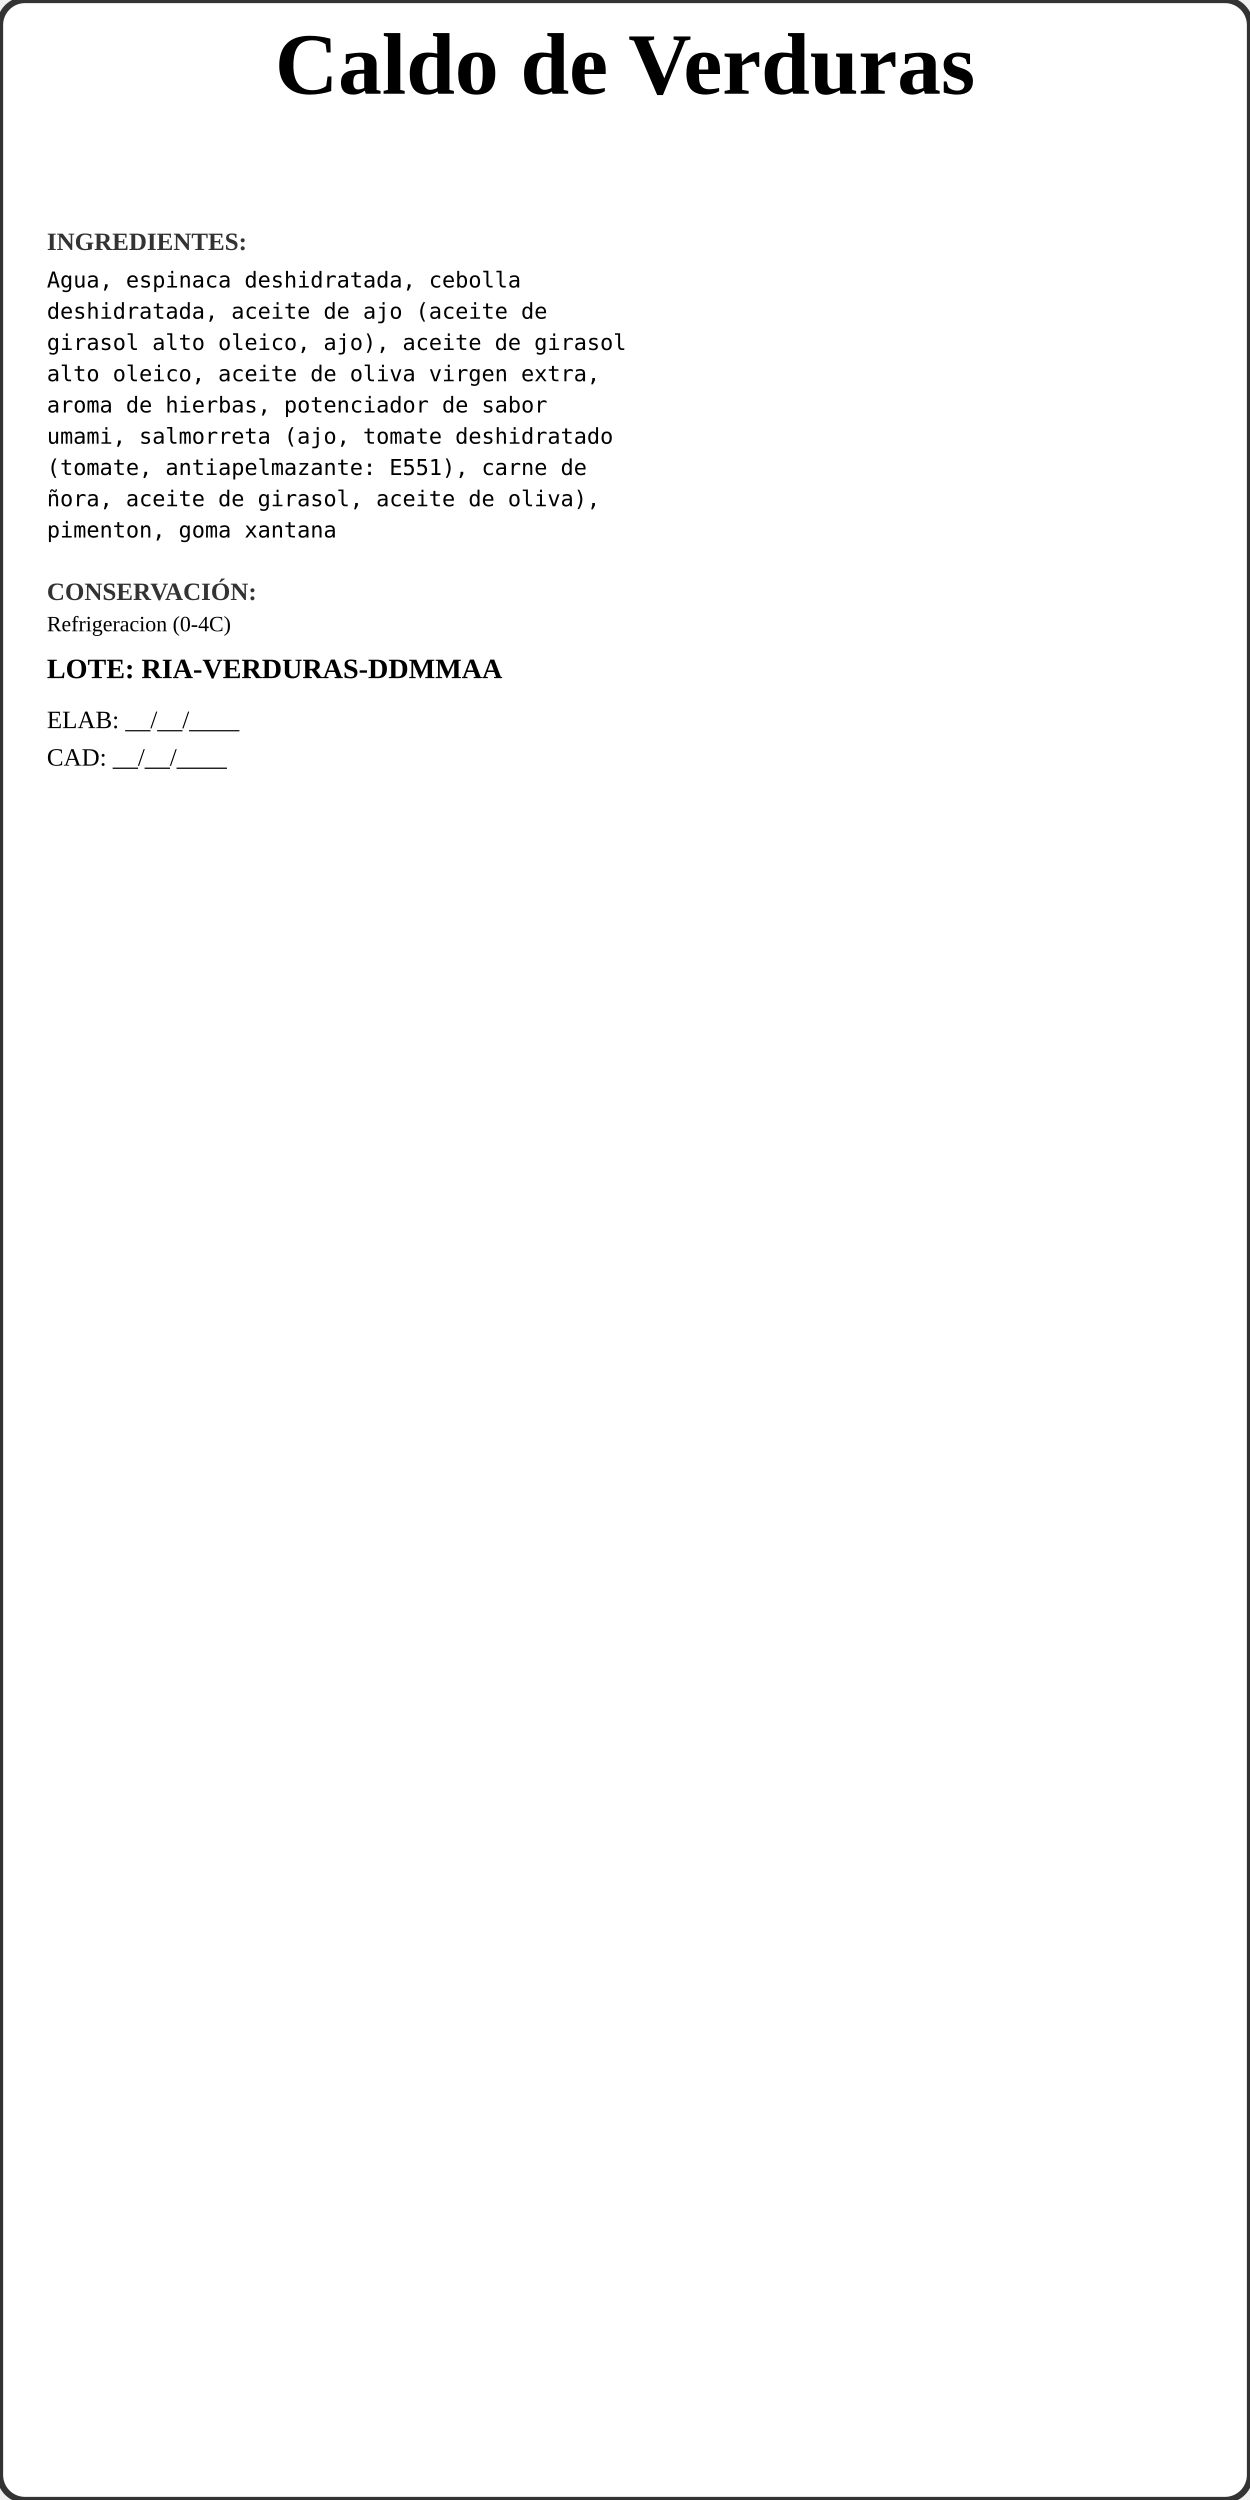
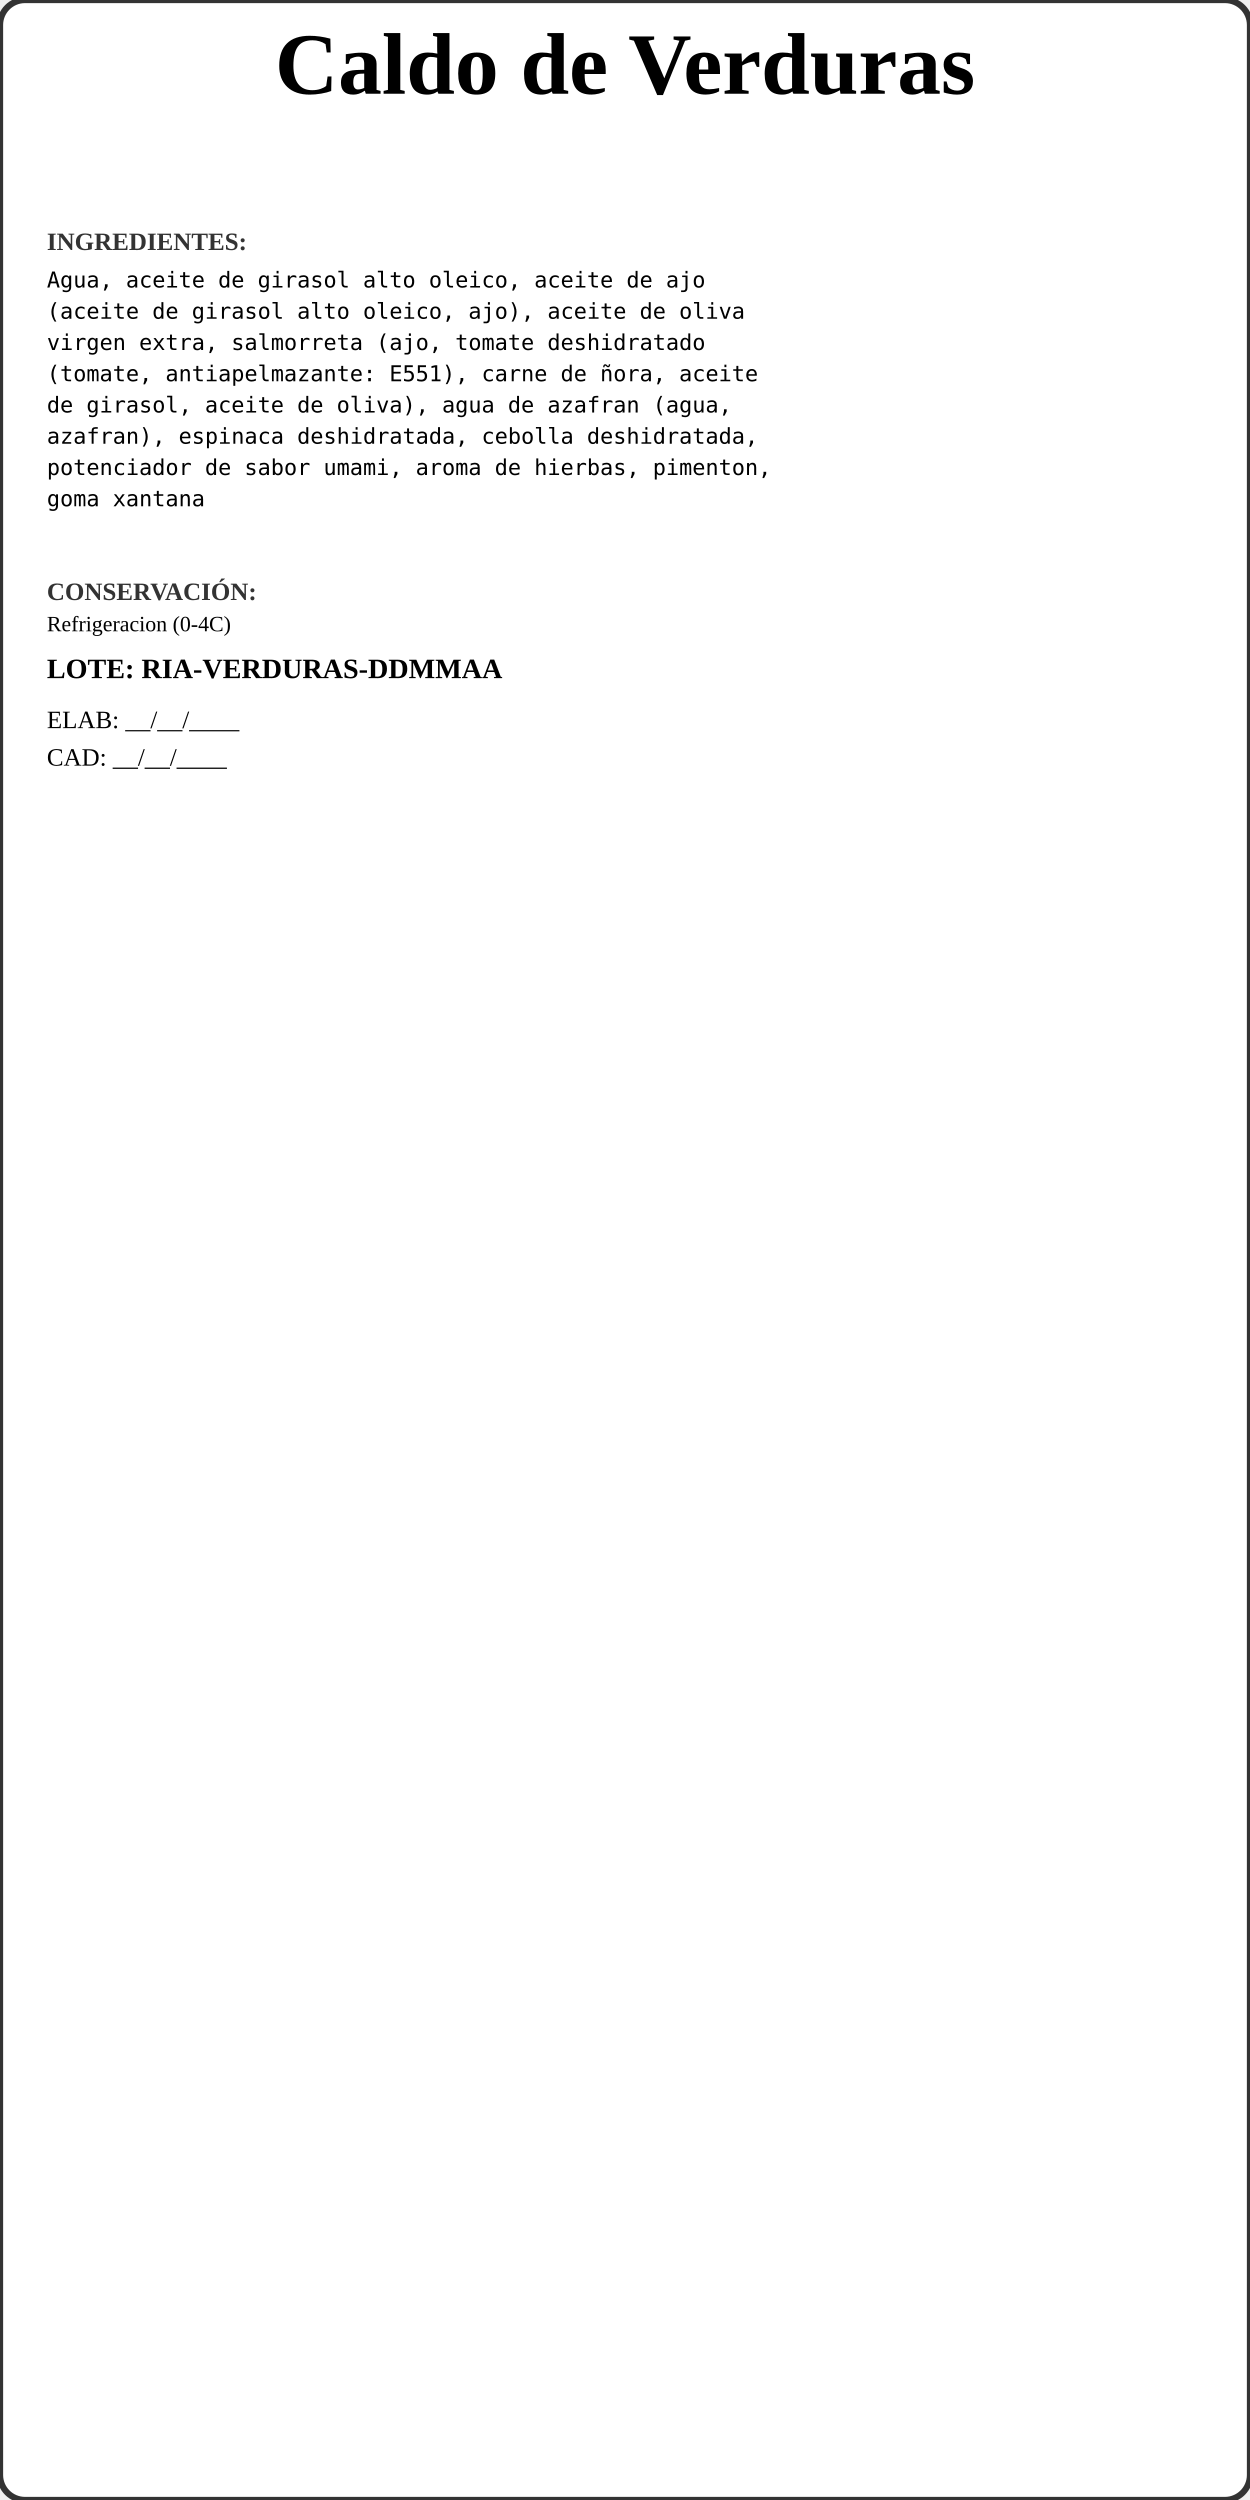
<svg xmlns="http://www.w3.org/2000/svg" width="400" height="800" viewBox="0 0 400 800">
  <rect width="400" height="800" fill="white" stroke="#333" stroke-width="2" rx="8" />
  <text x="200" y="30" font-size="28" font-weight="bold" text-anchor="middle" fill="black">
  Caldo de Verduras
</text>
  <text x="15" y="80" font-size="8" font-weight="bold" fill="#333">INGREDIENTES:</text>
  <text x="15" y="92" font-size="7" fill="black" font-family="monospace">
-     <tspan fill="black">Agua, espinaca deshidratada, cebolla</tspan>
+     <tspan fill="black">Agua, aceite de girasol alto oleico, aceite de ajo</tspan>
  </text>
  <text x="15" y="102" font-size="7" fill="black" font-family="monospace">
-     <tspan fill="black">deshidratada, aceite de ajo (aceite de</tspan>
+     <tspan fill="black">(aceite de girasol alto oleico, ajo), aceite de oliva</tspan>
  </text>
  <text x="15" y="112" font-size="7" fill="black" font-family="monospace">
-     <tspan fill="black">girasol alto oleico, ajo), aceite de girasol</tspan>
+     <tspan fill="black">virgen extra, salmorreta (ajo, tomate deshidratado</tspan>
  </text>
  <text x="15" y="122" font-size="7" fill="black" font-family="monospace">
-     <tspan fill="black">alto oleico, aceite de oliva virgen extra,</tspan>
+     <tspan fill="black">(tomate, antiapelmazante: E551), carne de ñora, aceite</tspan>
  </text>
  <text x="15" y="132" font-size="7" fill="black" font-family="monospace">
-     <tspan fill="black">aroma de hierbas, potenciador de sabor</tspan>
+     <tspan fill="black">de girasol, aceite de oliva), agua de azafran (agua,</tspan>
  </text>
  <text x="15" y="142" font-size="7" fill="black" font-family="monospace">
-     <tspan fill="black">umami, salmorreta (ajo, tomate deshidratado</tspan>
+     <tspan fill="black">azafran), espinaca deshidratada, cebolla deshidratada,</tspan>
  </text>
  <text x="15" y="152" font-size="7" fill="black" font-family="monospace">
-     <tspan fill="black">(tomate, antiapelmazante: E551), carne de</tspan>
+     <tspan fill="black">potenciador de sabor umami, aroma de hierbas, pimenton,</tspan>
  </text>
  <text x="15" y="162" font-size="7" fill="black" font-family="monospace">
-     <tspan fill="black">ñora, aceite de girasol, aceite de oliva),</tspan>
-   </text>
-   <text x="15" y="172" font-size="7" fill="black" font-family="monospace">
-     <tspan fill="black">pimenton, goma xantana</tspan>
+     <tspan fill="black">goma xantana</tspan>
  </text>
  <text x="15" y="192" font-size="8" font-weight="bold" fill="#333">CONSERVACIÓN:</text>
  <text x="15" y="202" font-size="7" fill="black">Refrigeracion (0-4C)</text>
  <text x="15" y="217" font-size="9" font-weight="bold" fill="black">
  LOTE: RIA-VERDURAS-DDMMAA
</text>
  <text x="15" y="233" font-size="8" fill="black">ELAB: __/__/____</text>
  <text x="15" y="245" font-size="8" fill="black">CAD: __/__/____</text>
</svg>
